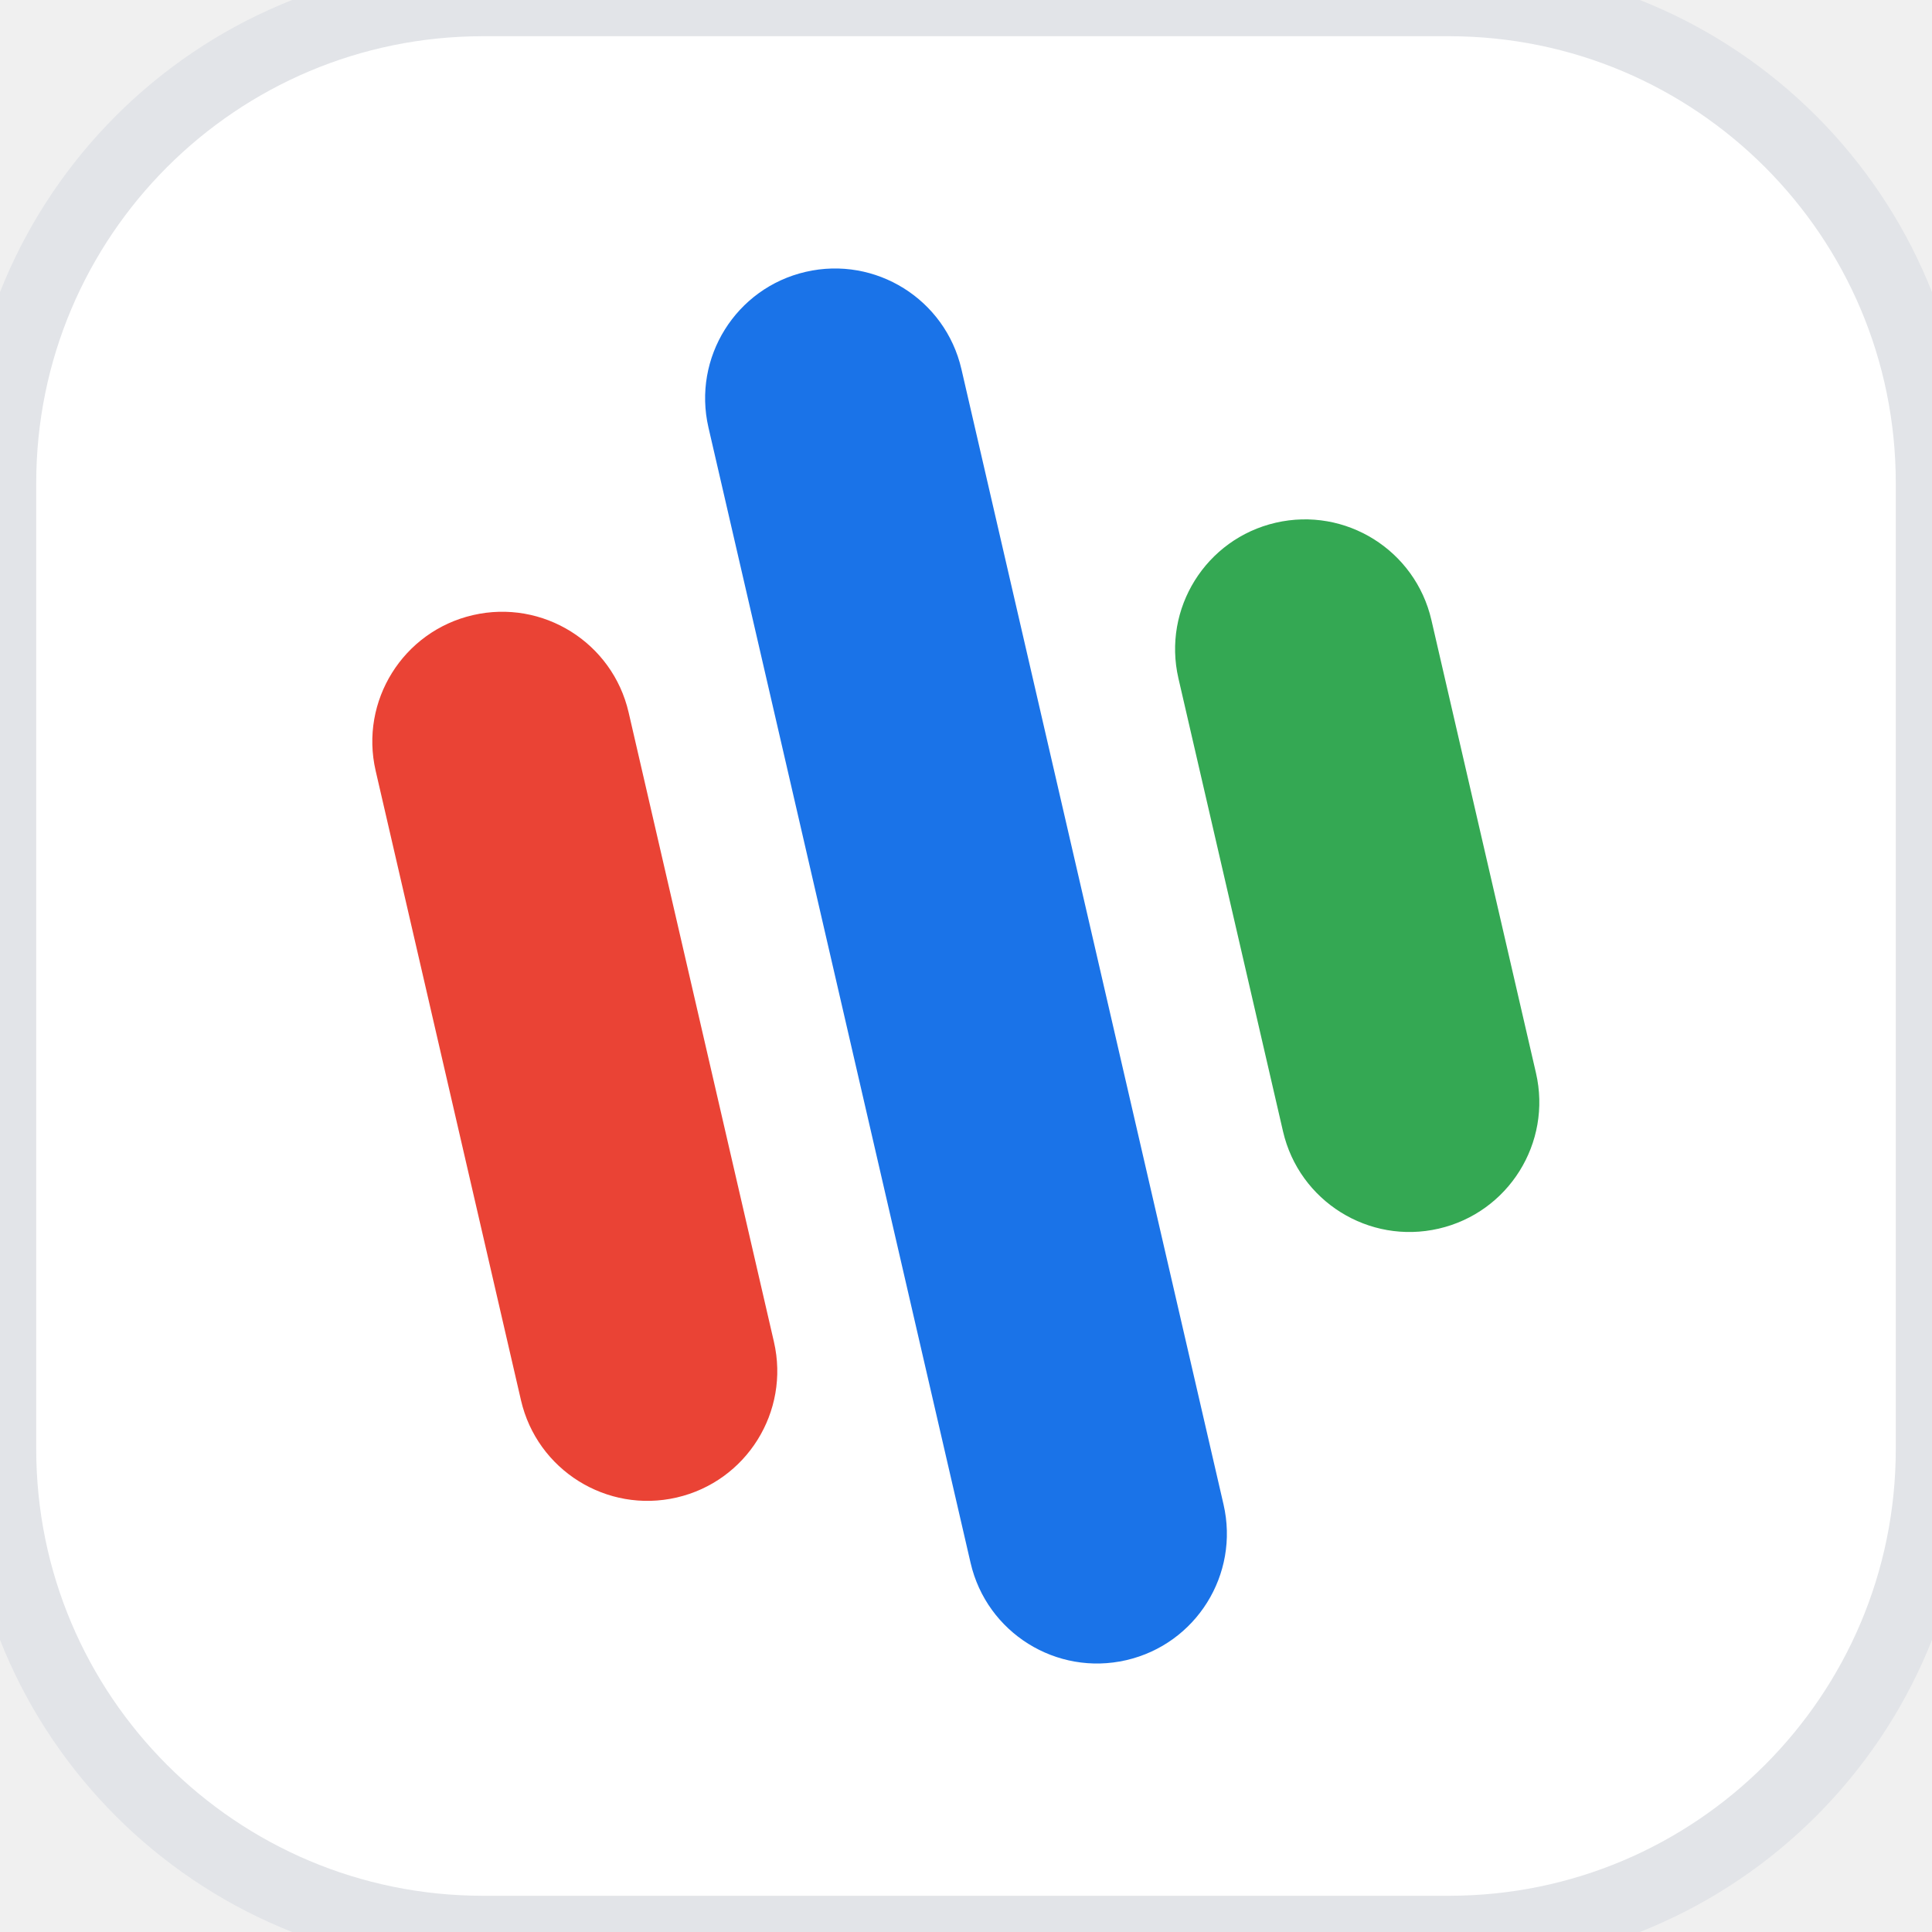
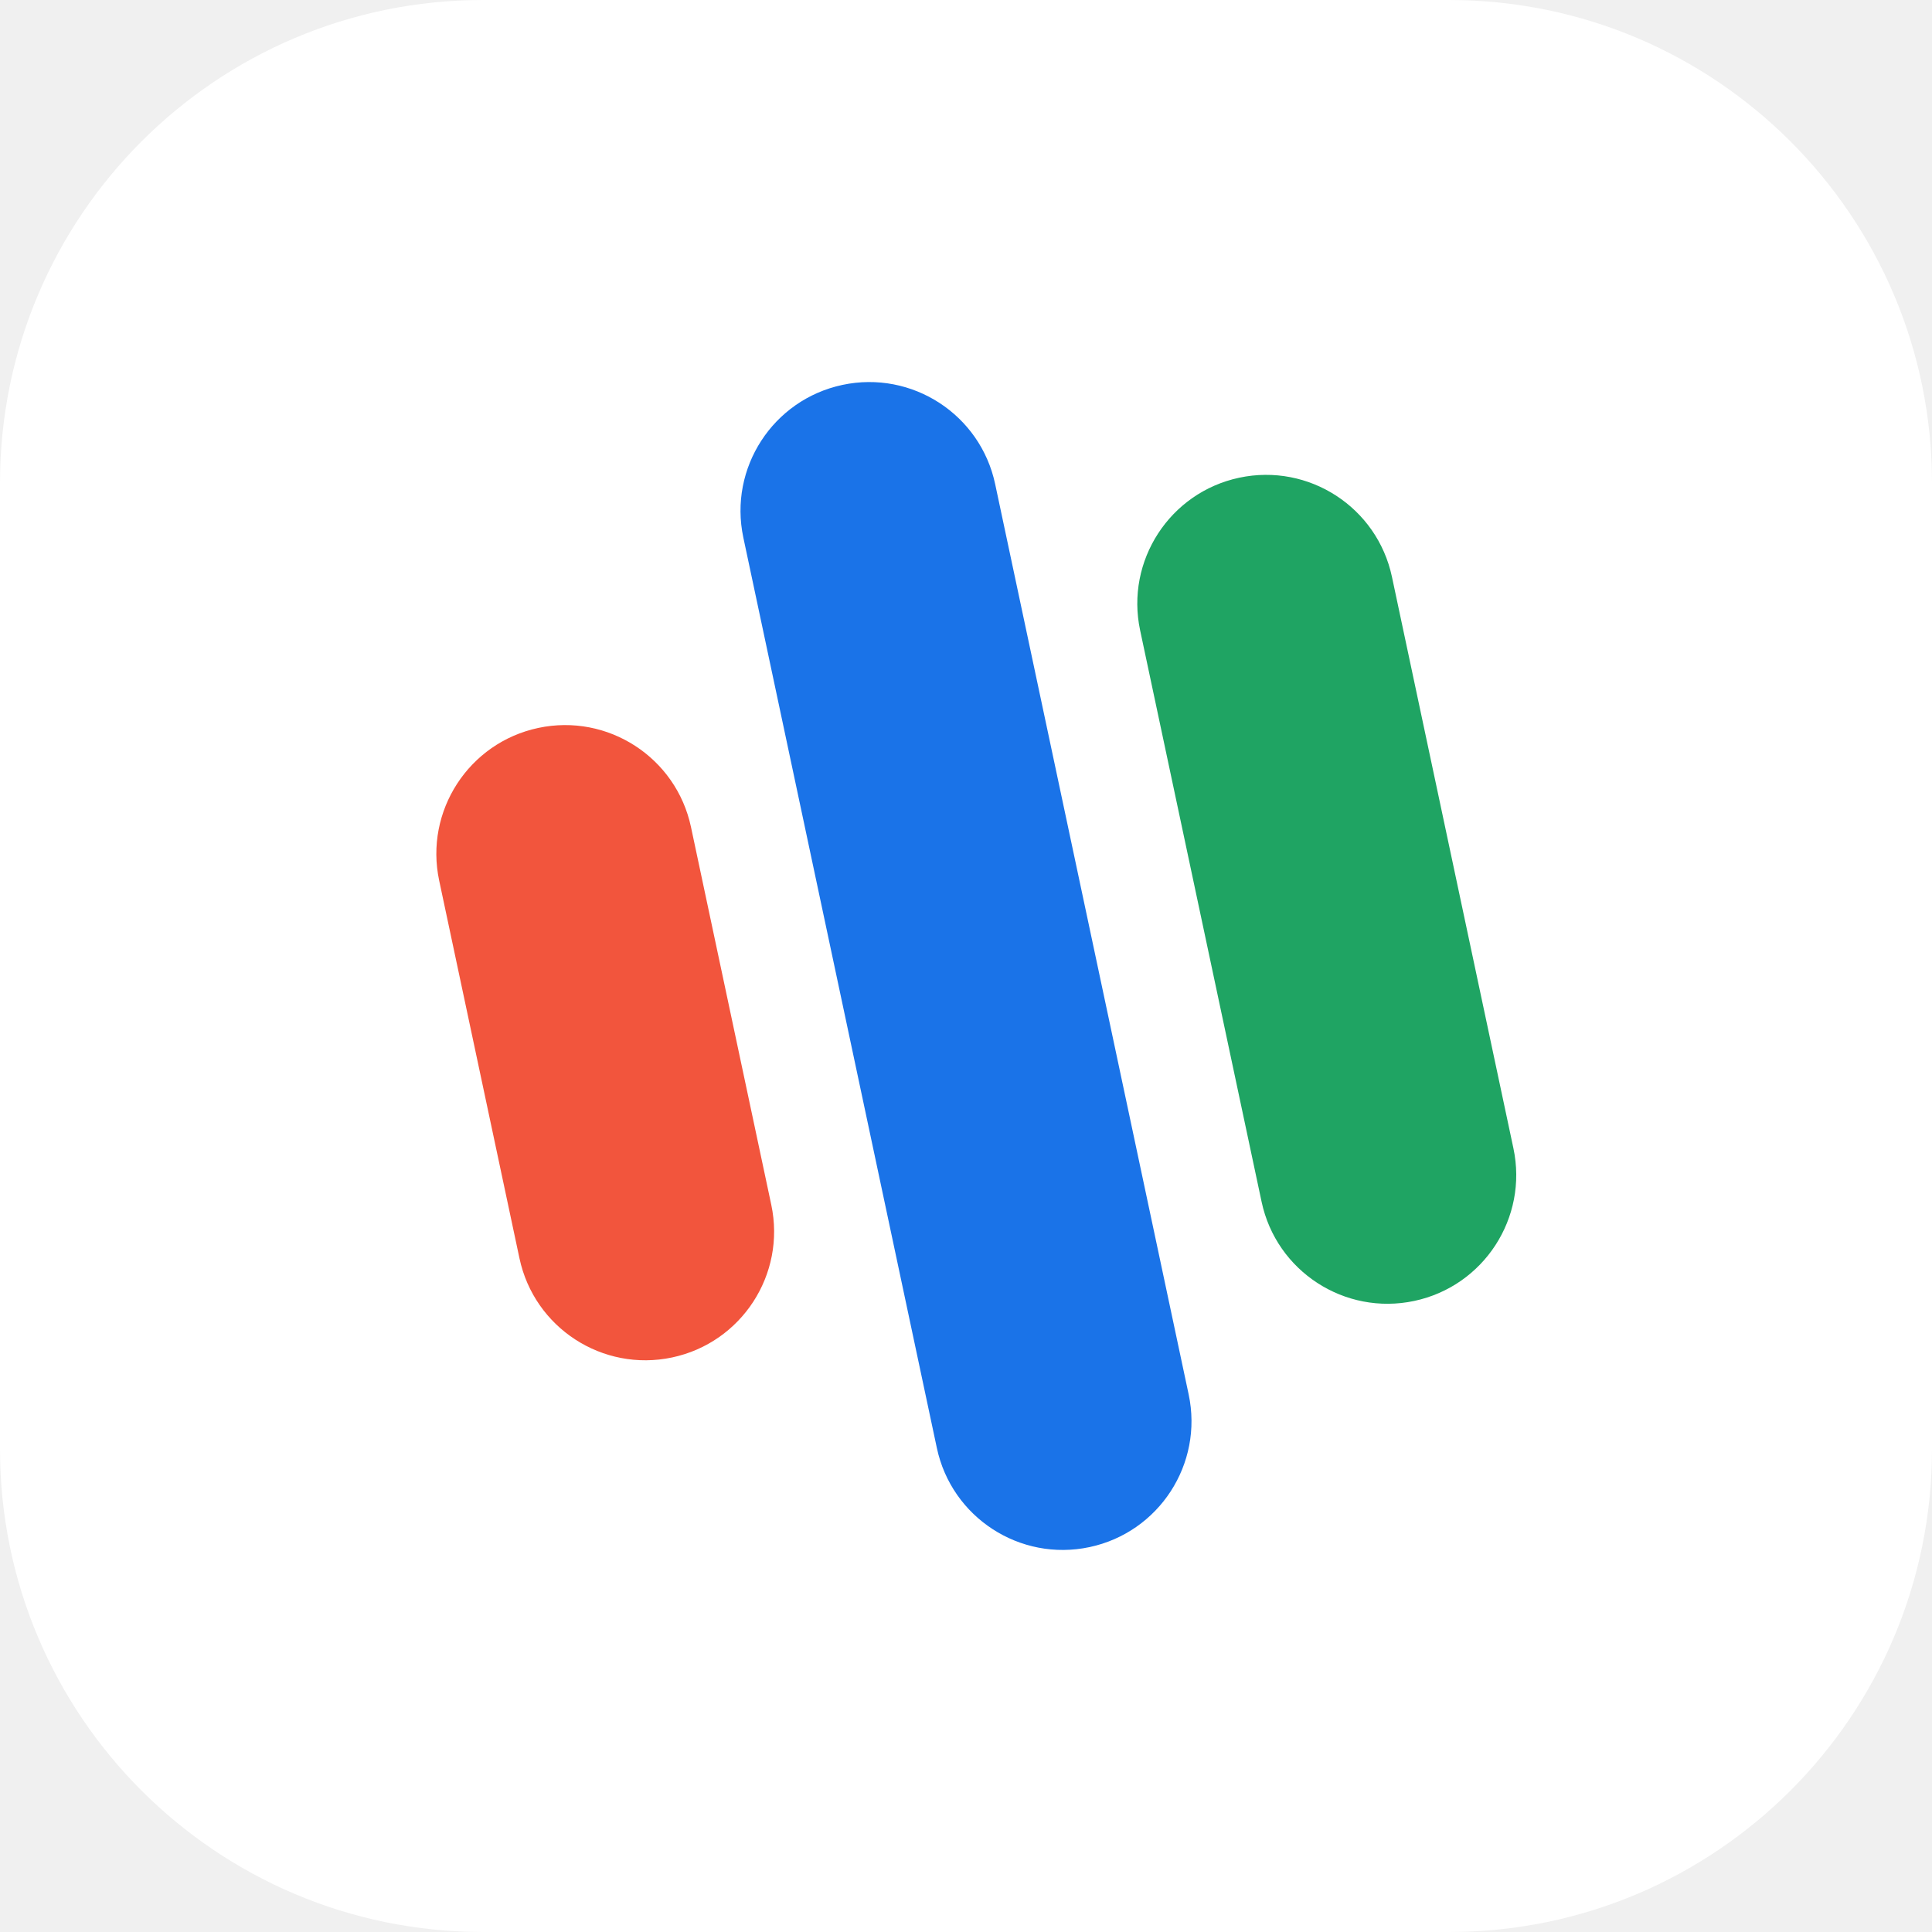
<svg xmlns="http://www.w3.org/2000/svg" viewBox="0 0 32 32">
  <rect width="32" height="32" rx="8" fill="#FFFFFF" />
-   <rect width="32" height="32" rx="8" fill="none" stroke="#E2E4E8" stroke-width="1.2" />
-   <g transform="rotate(-13 16 16)">
-     <rect x="7.2" y="8.5" width="4.3" height="15" rx="2.15" fill="#EA4335" />
-     <rect x="13.85" y="4.2" width="4.3" height="23.6" rx="2.15" fill="#1A73E8" />
-     <rect x="20.5" y="10" width="4.3" height="12" rx="2.15" fill="#34A853" />
+   <g transform="translate(16 16) scale(0.82) translate(-16 -16) rotate(-12 16 16)">
+     <rect x="5.95" y="9.5" width="5.2" height="13" rx="2.6" fill="#F2553D" />
+     <rect x="13.4" y="4" width="5.2" height="24" rx="2.6" fill="#1A73E8" />
+     <rect x="20.85" y="7.5" width="5.2" height="17" rx="2.6" fill="#1FA463" />
  </g>
</svg>
